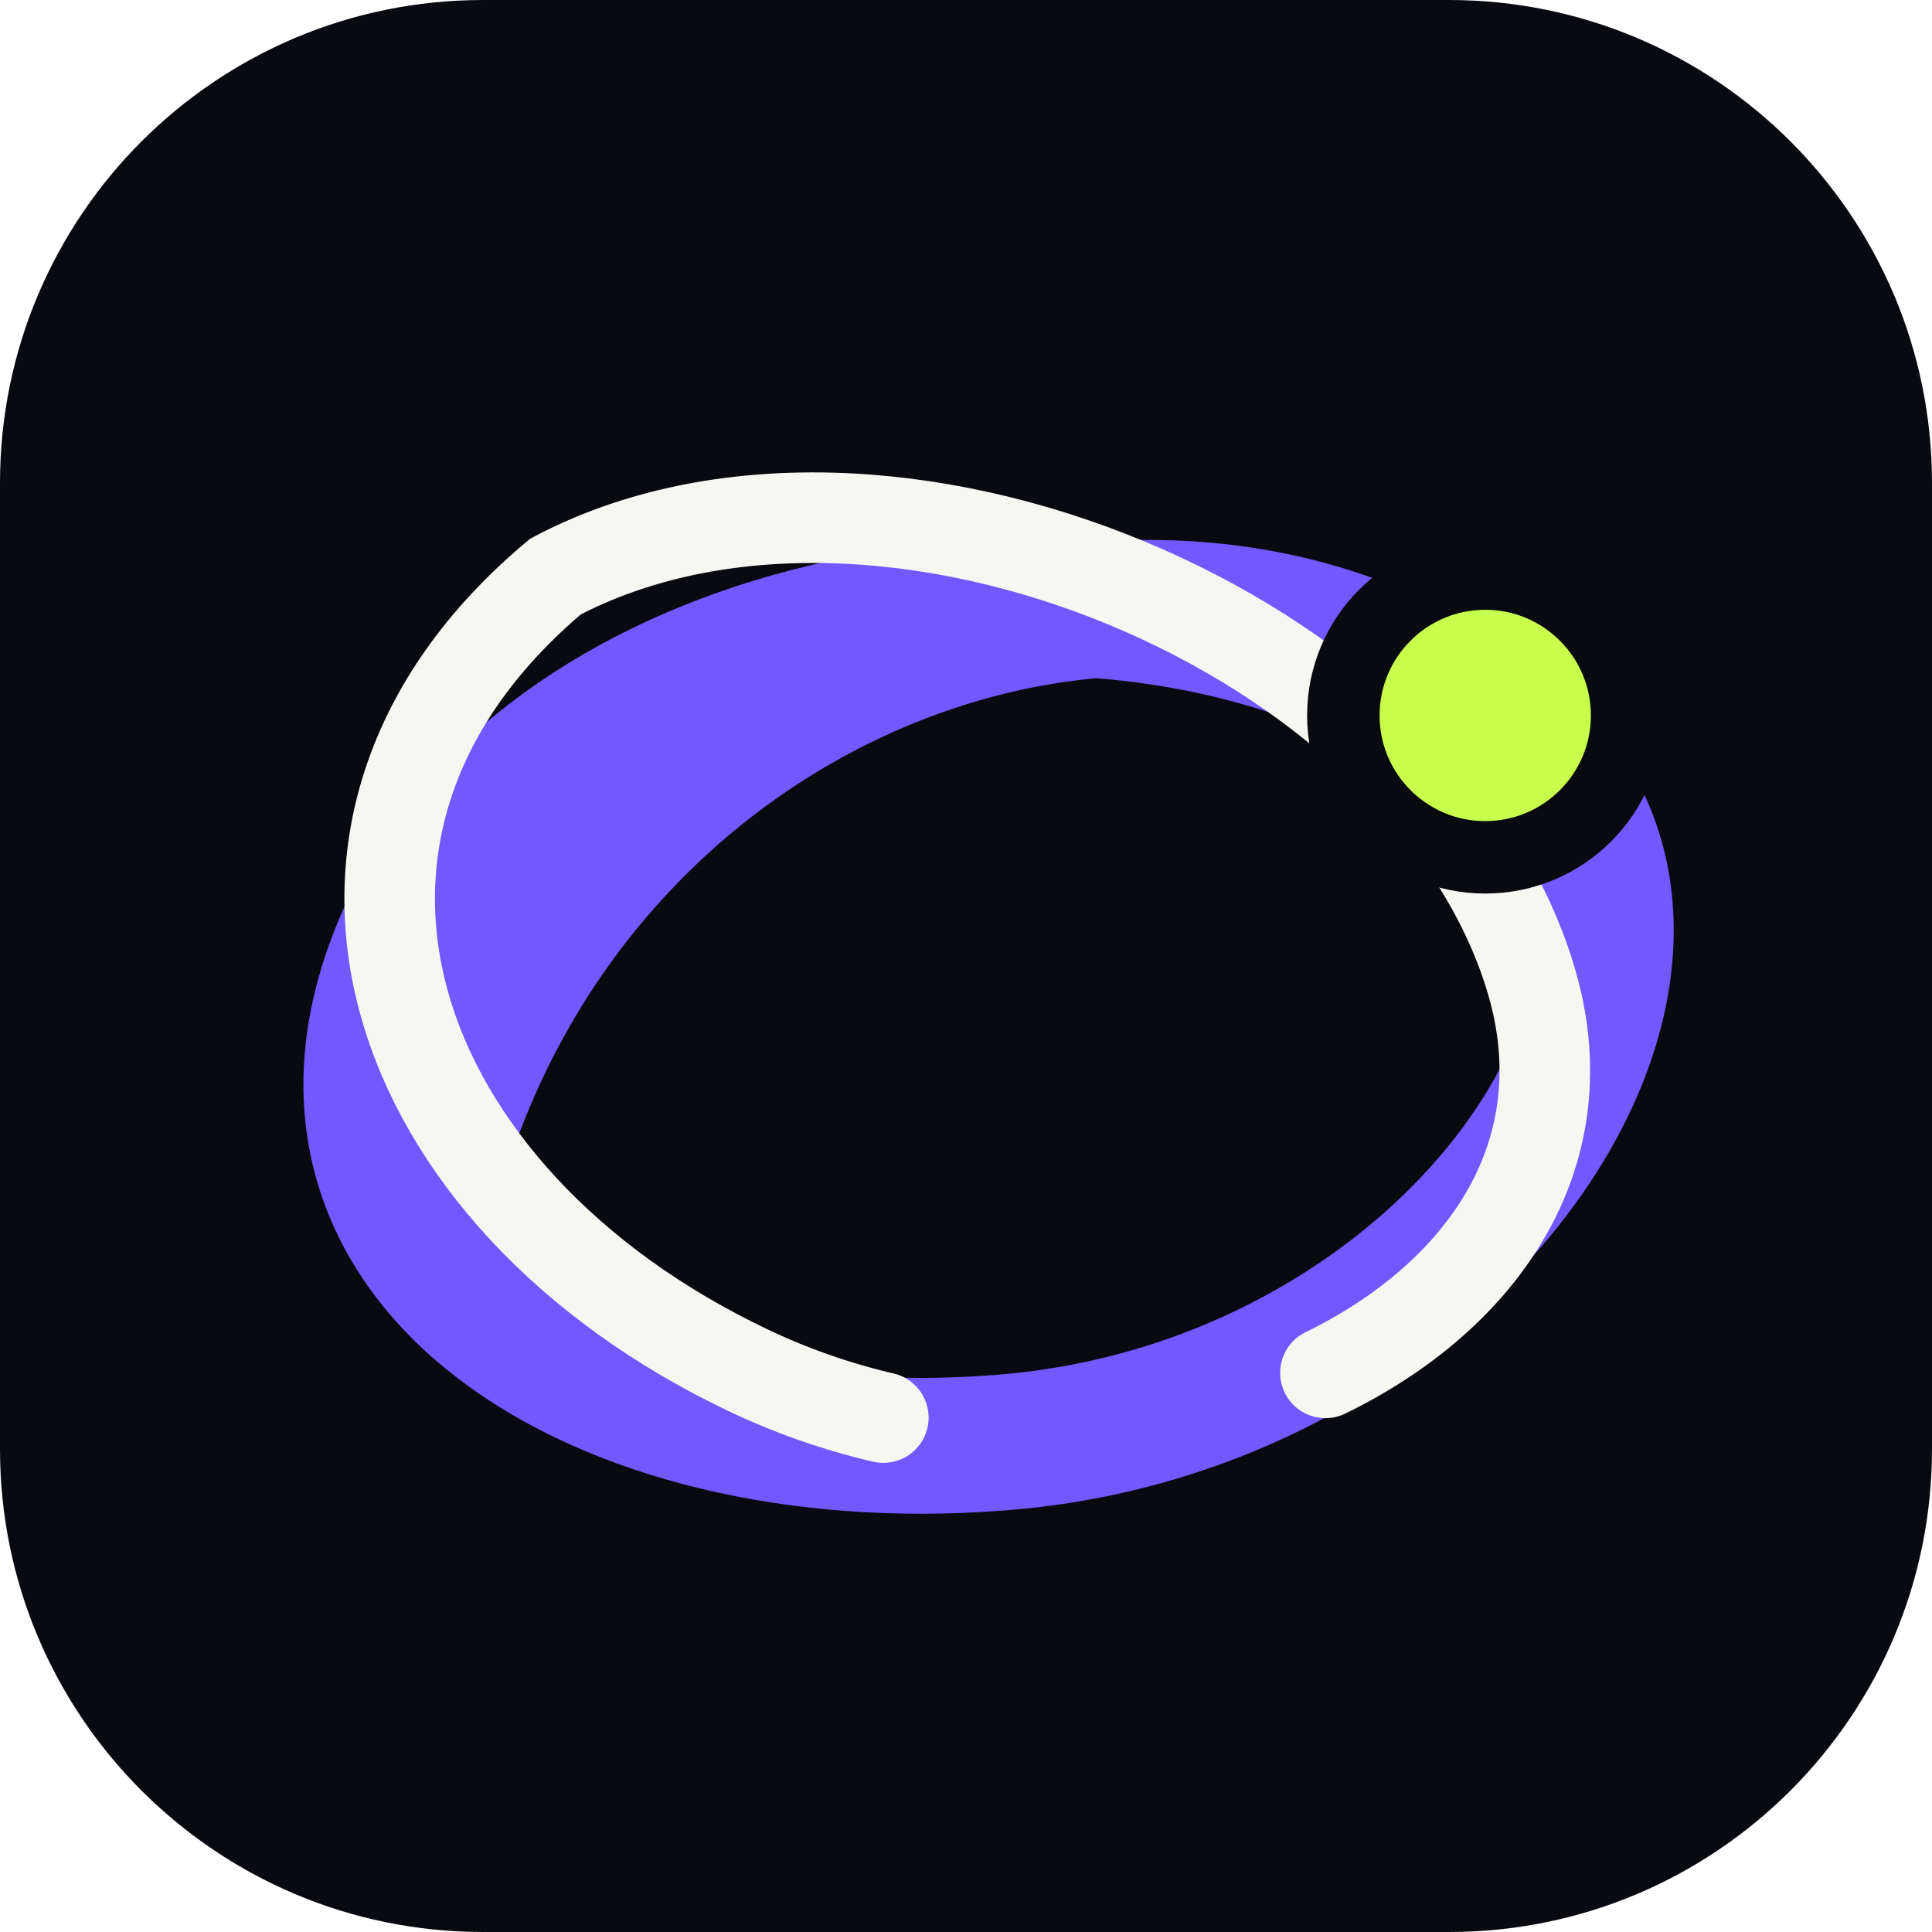
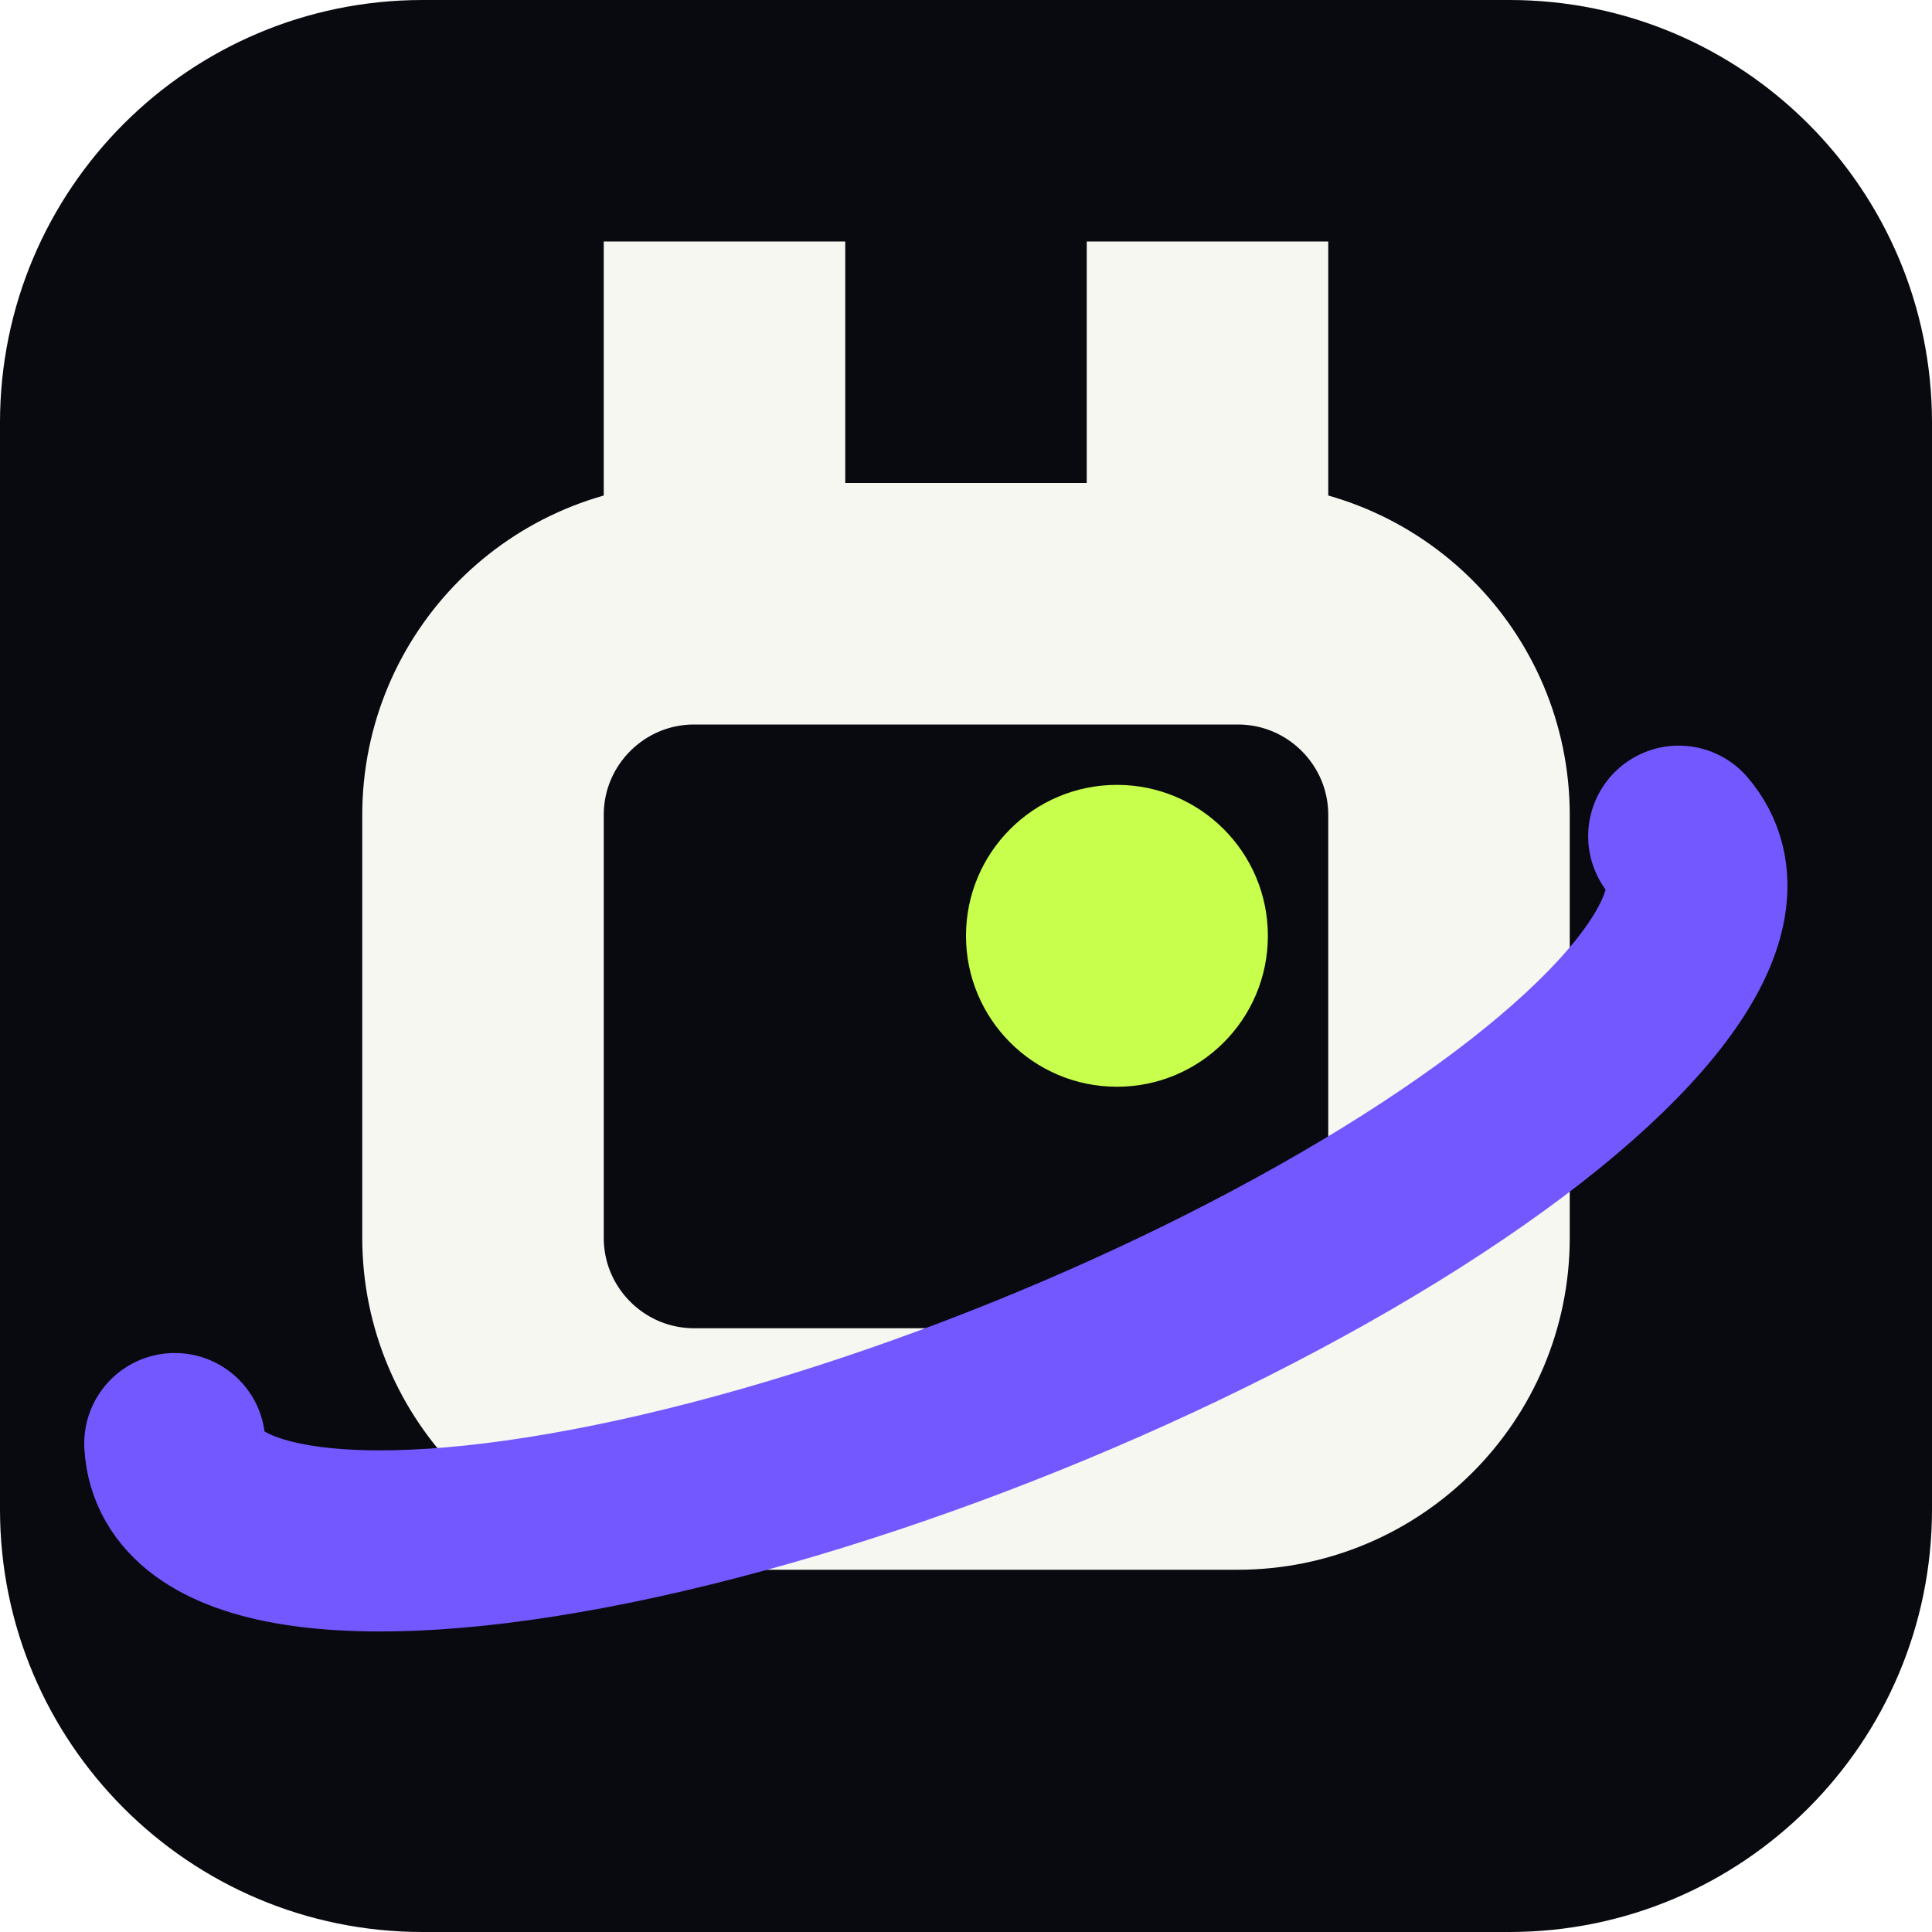
- <svg xmlns="http://www.w3.org/2000/svg" viewBox="0 0 64 64" width="64" height="64" role="img" aria-label="PostDelegate">
-   <rect width="64" height="64" rx="16" fill="#080A0F" />
-   <path fill="none" d="M14.5 38.5C19.7 21.4 39.3 15.1 50.3 24.5C58.4 31.5 48.5 46.7 33 47.8C19.8 48.8 8.7 41.8 13.4 31.1C17.8 21.1 34 17.2 45.4 22.5" stroke="#7357FF" stroke-width="4.5" stroke-linecap="round" />
-   <path fill="none" d="M18.4 19.1C29.2 13.4 47.2 20.9 50.7 32.4C54.2 43.9 37.6 51.5 24.8 45.4C12.8 39.7 8.5 27.4 18.4 19.1Z" stroke="#F7F7F2" stroke-width="3" stroke-linecap="round" stroke-dasharray="55 15" />
-   <circle cx="49.2" cy="23.7" r="4.7" fill="#C8FF4D" stroke="#080A0F" stroke-width="2.4" />
+ <svg xmlns="http://www.w3.org/2000/svg" viewBox="0 0 64 64" width="64" height="64" fill="none" role="img" aria-labelledby="t">
+   <rect width="64" height="64" rx="14" fill="#080A0F" />
+   <rect x="16" y="20" width="32" height="28" rx="7" stroke="#F7F7F2" stroke-width="8" />
+   <path d="M24 8v12M40 8v12" stroke="#F7F7F2" stroke-width="8" />
+   <circle cx="37" cy="31" r="5" fill="#C8FF4D" />
+   <path d="M55.61 27.7A27 8 -22 1 1 5.79 47.82" stroke="#7357FF" stroke-width="6" stroke-linecap="round" />
</svg>
